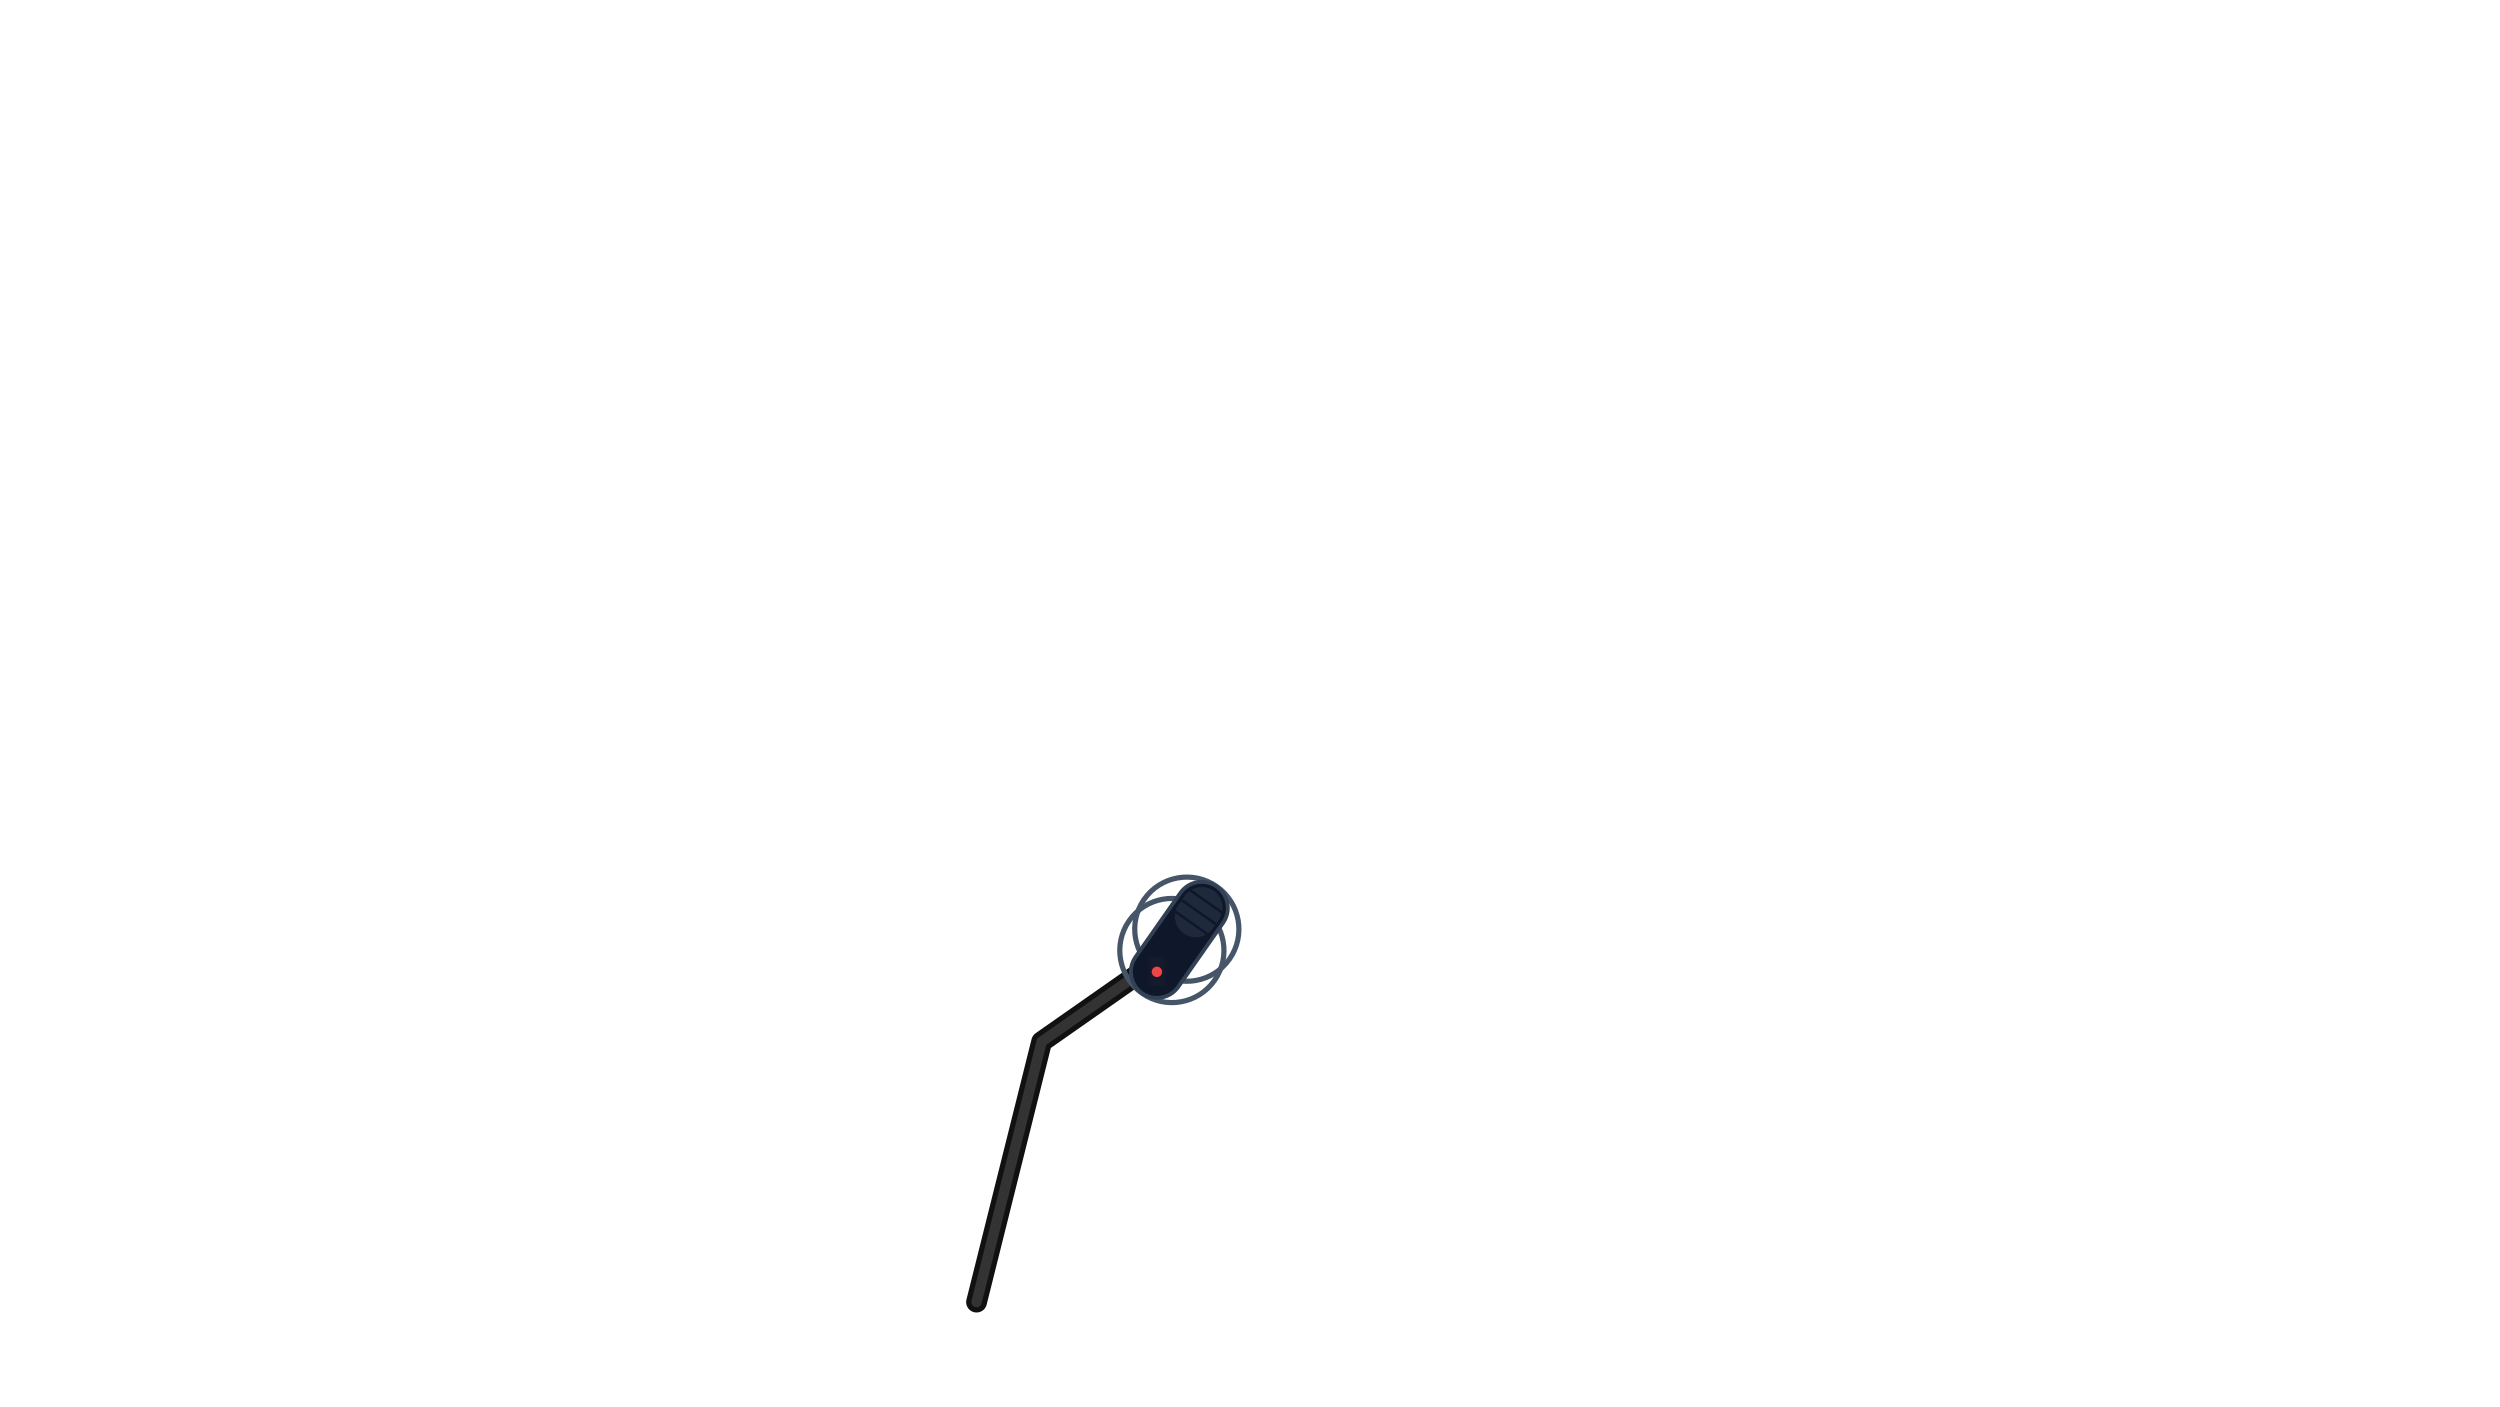
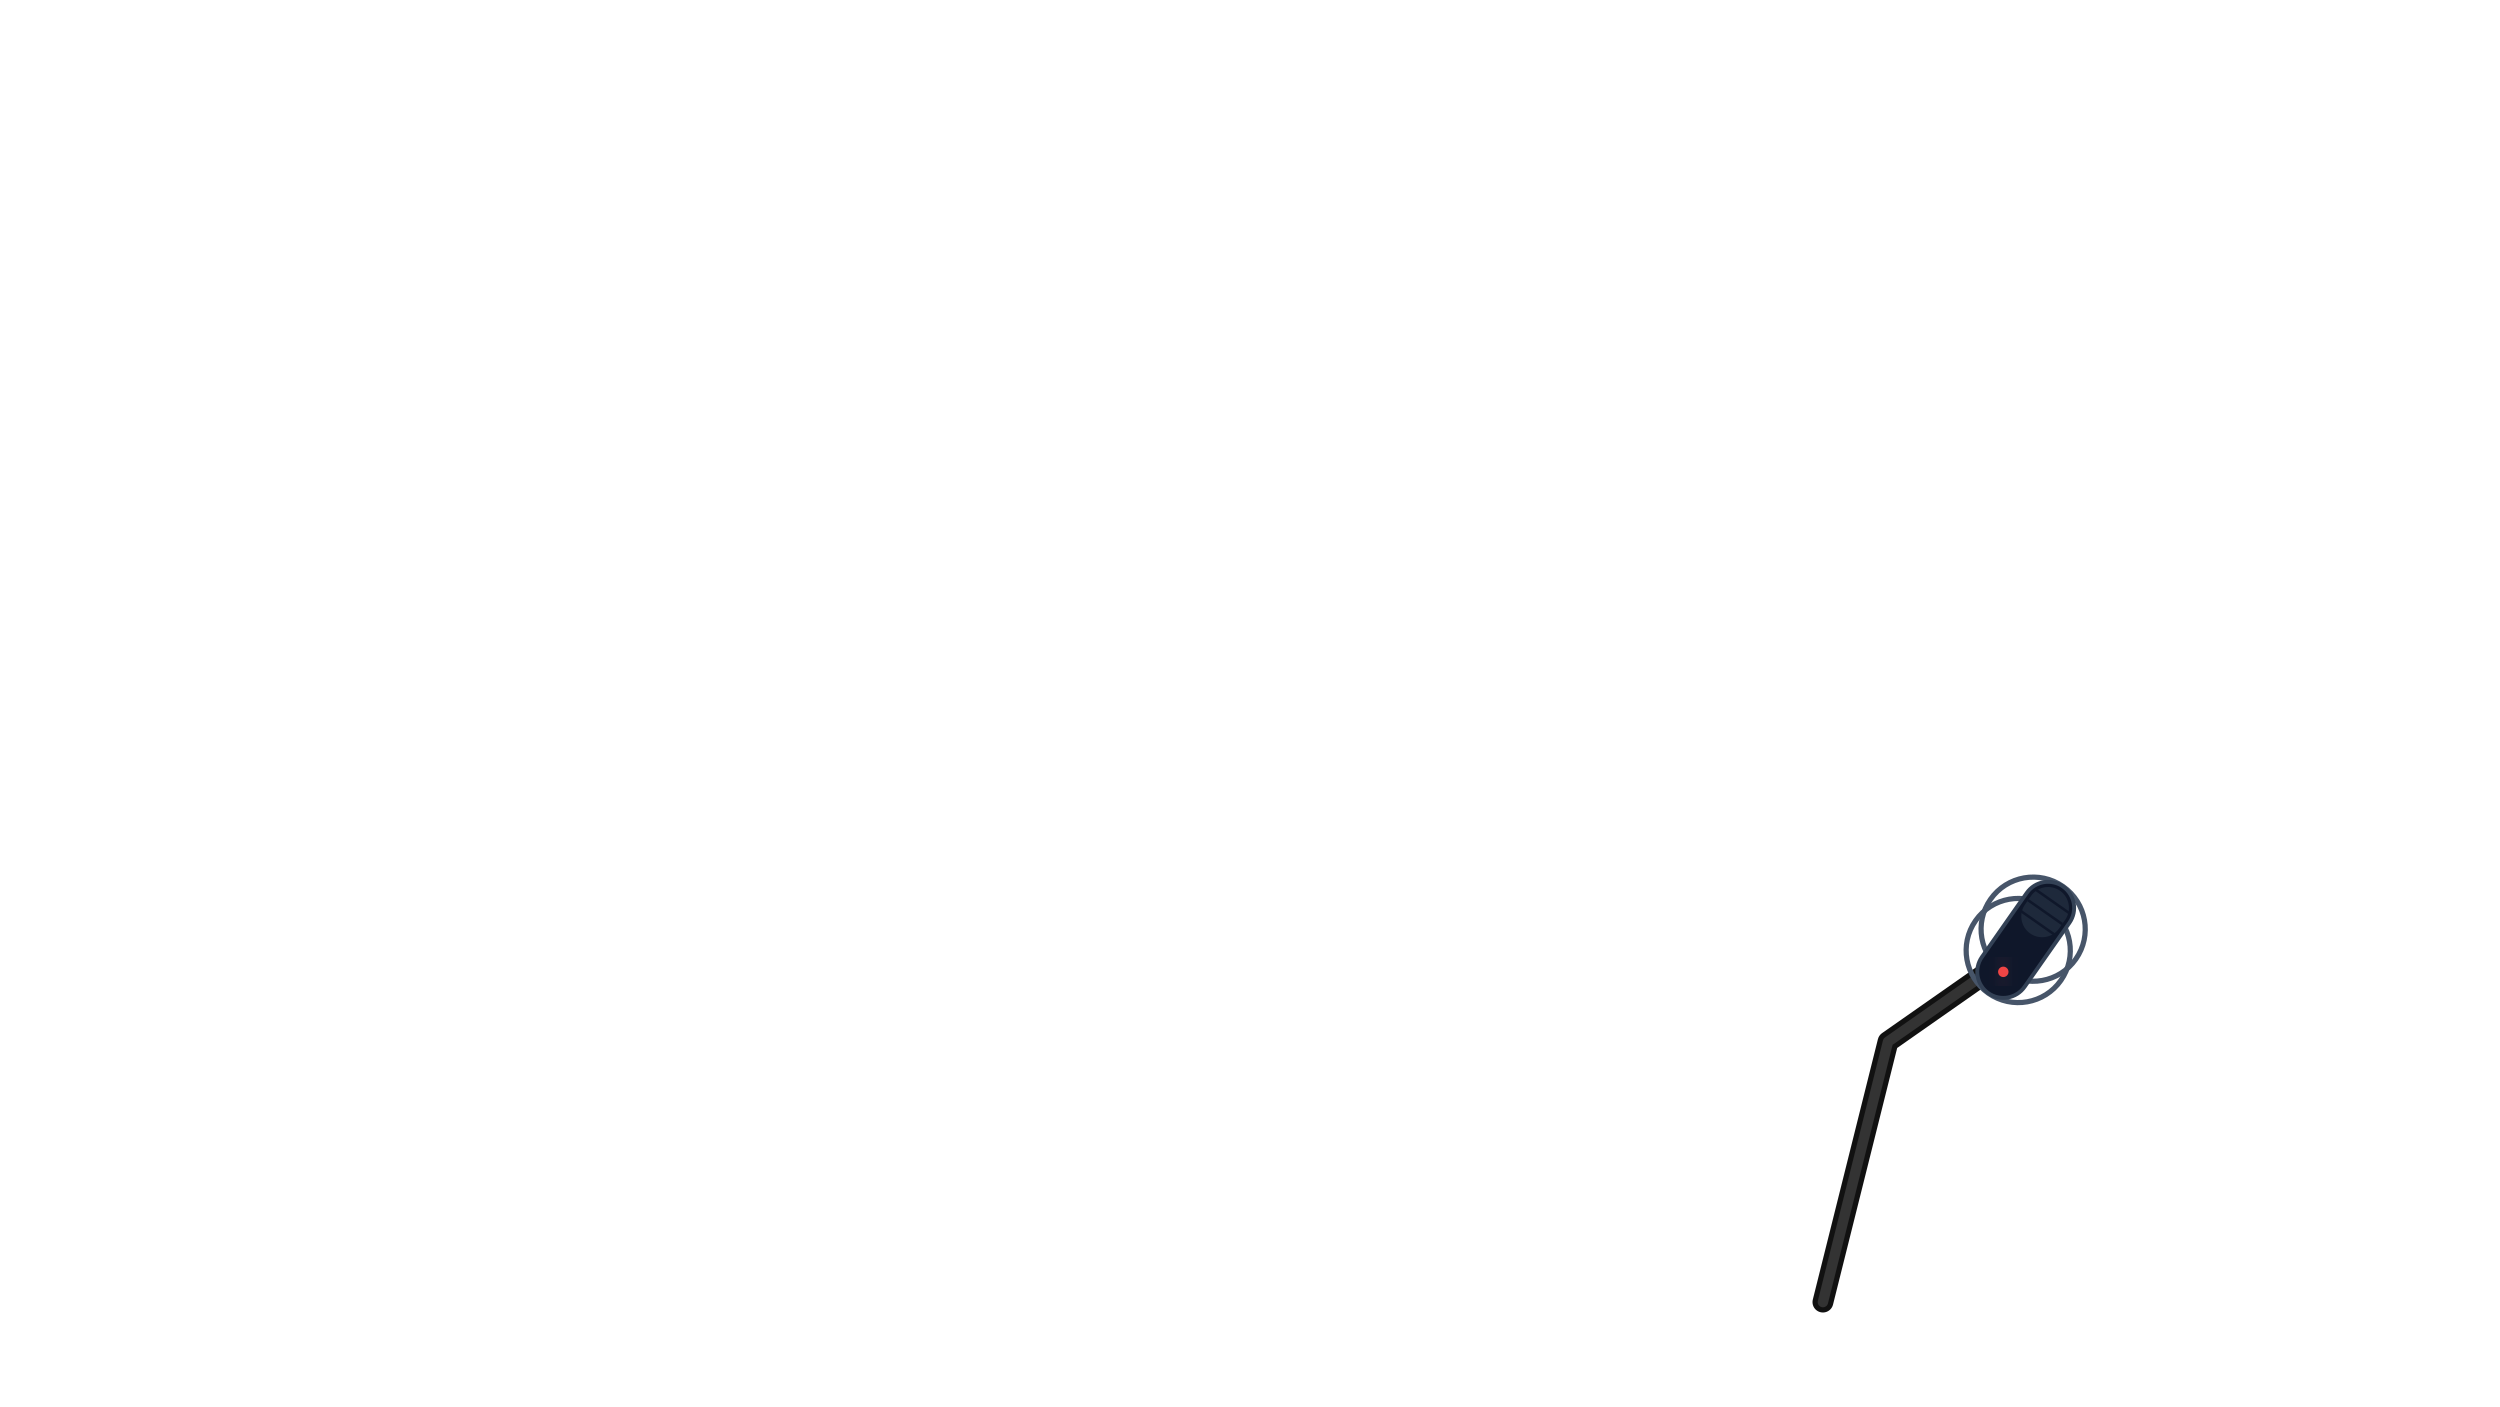
<svg xmlns="http://www.w3.org/2000/svg" viewBox="0 0 1920 1080">
  <defs>
    <filter id="glow" x="-20%" y="-20%" width="140%" height="140%">
      <feGaussianBlur stdDeviation="15" result="blur" />
      <feComposite in="SourceGraphic" in2="blur" operator="over" />
    </filter>
  </defs>
-   <g transform="translate(750, 850)">
+   <g transform="translate(1400, 850)">
    <path d="M 0 150 L 50 -50 L 150 -120" fill="none" stroke="#111" stroke-width="16" stroke-linecap="round" stroke-linejoin="round" />
    <path d="M 0 150 L 50 -50 L 150 -120" fill="none" stroke="#333" stroke-width="8" stroke-linecap="round" stroke-linejoin="round" />
    <g transform="translate(150, -120) rotate(35)">
      <circle cx="0" cy="0" r="40" fill="none" stroke="#475569" stroke-width="4" />
      <circle cx="0" cy="-20" r="40" fill="none" stroke="#475569" stroke-width="4" />
      <rect x="-20" y="-60" width="40" height="100" rx="20" fill="#0f172a" stroke="#334155" stroke-width="3" />
      <rect x="-16" y="-56" width="32" height="40" rx="16" fill="#1e293b" />
      <path d="M -16 -36 L 16 -36 M -16 -26 L 16 -26 M -16 -46 L 16 -46" stroke="#0f172a" stroke-width="2" />
      <circle cx="0" cy="20" r="4" fill="#ef4444" filter="url(#glow)">
        <animate attributeName="opacity" values="1;0.3;1" dur="0.8s" repeatCount="indefinite" />
      </circle>
    </g>
  </g>
</svg>
